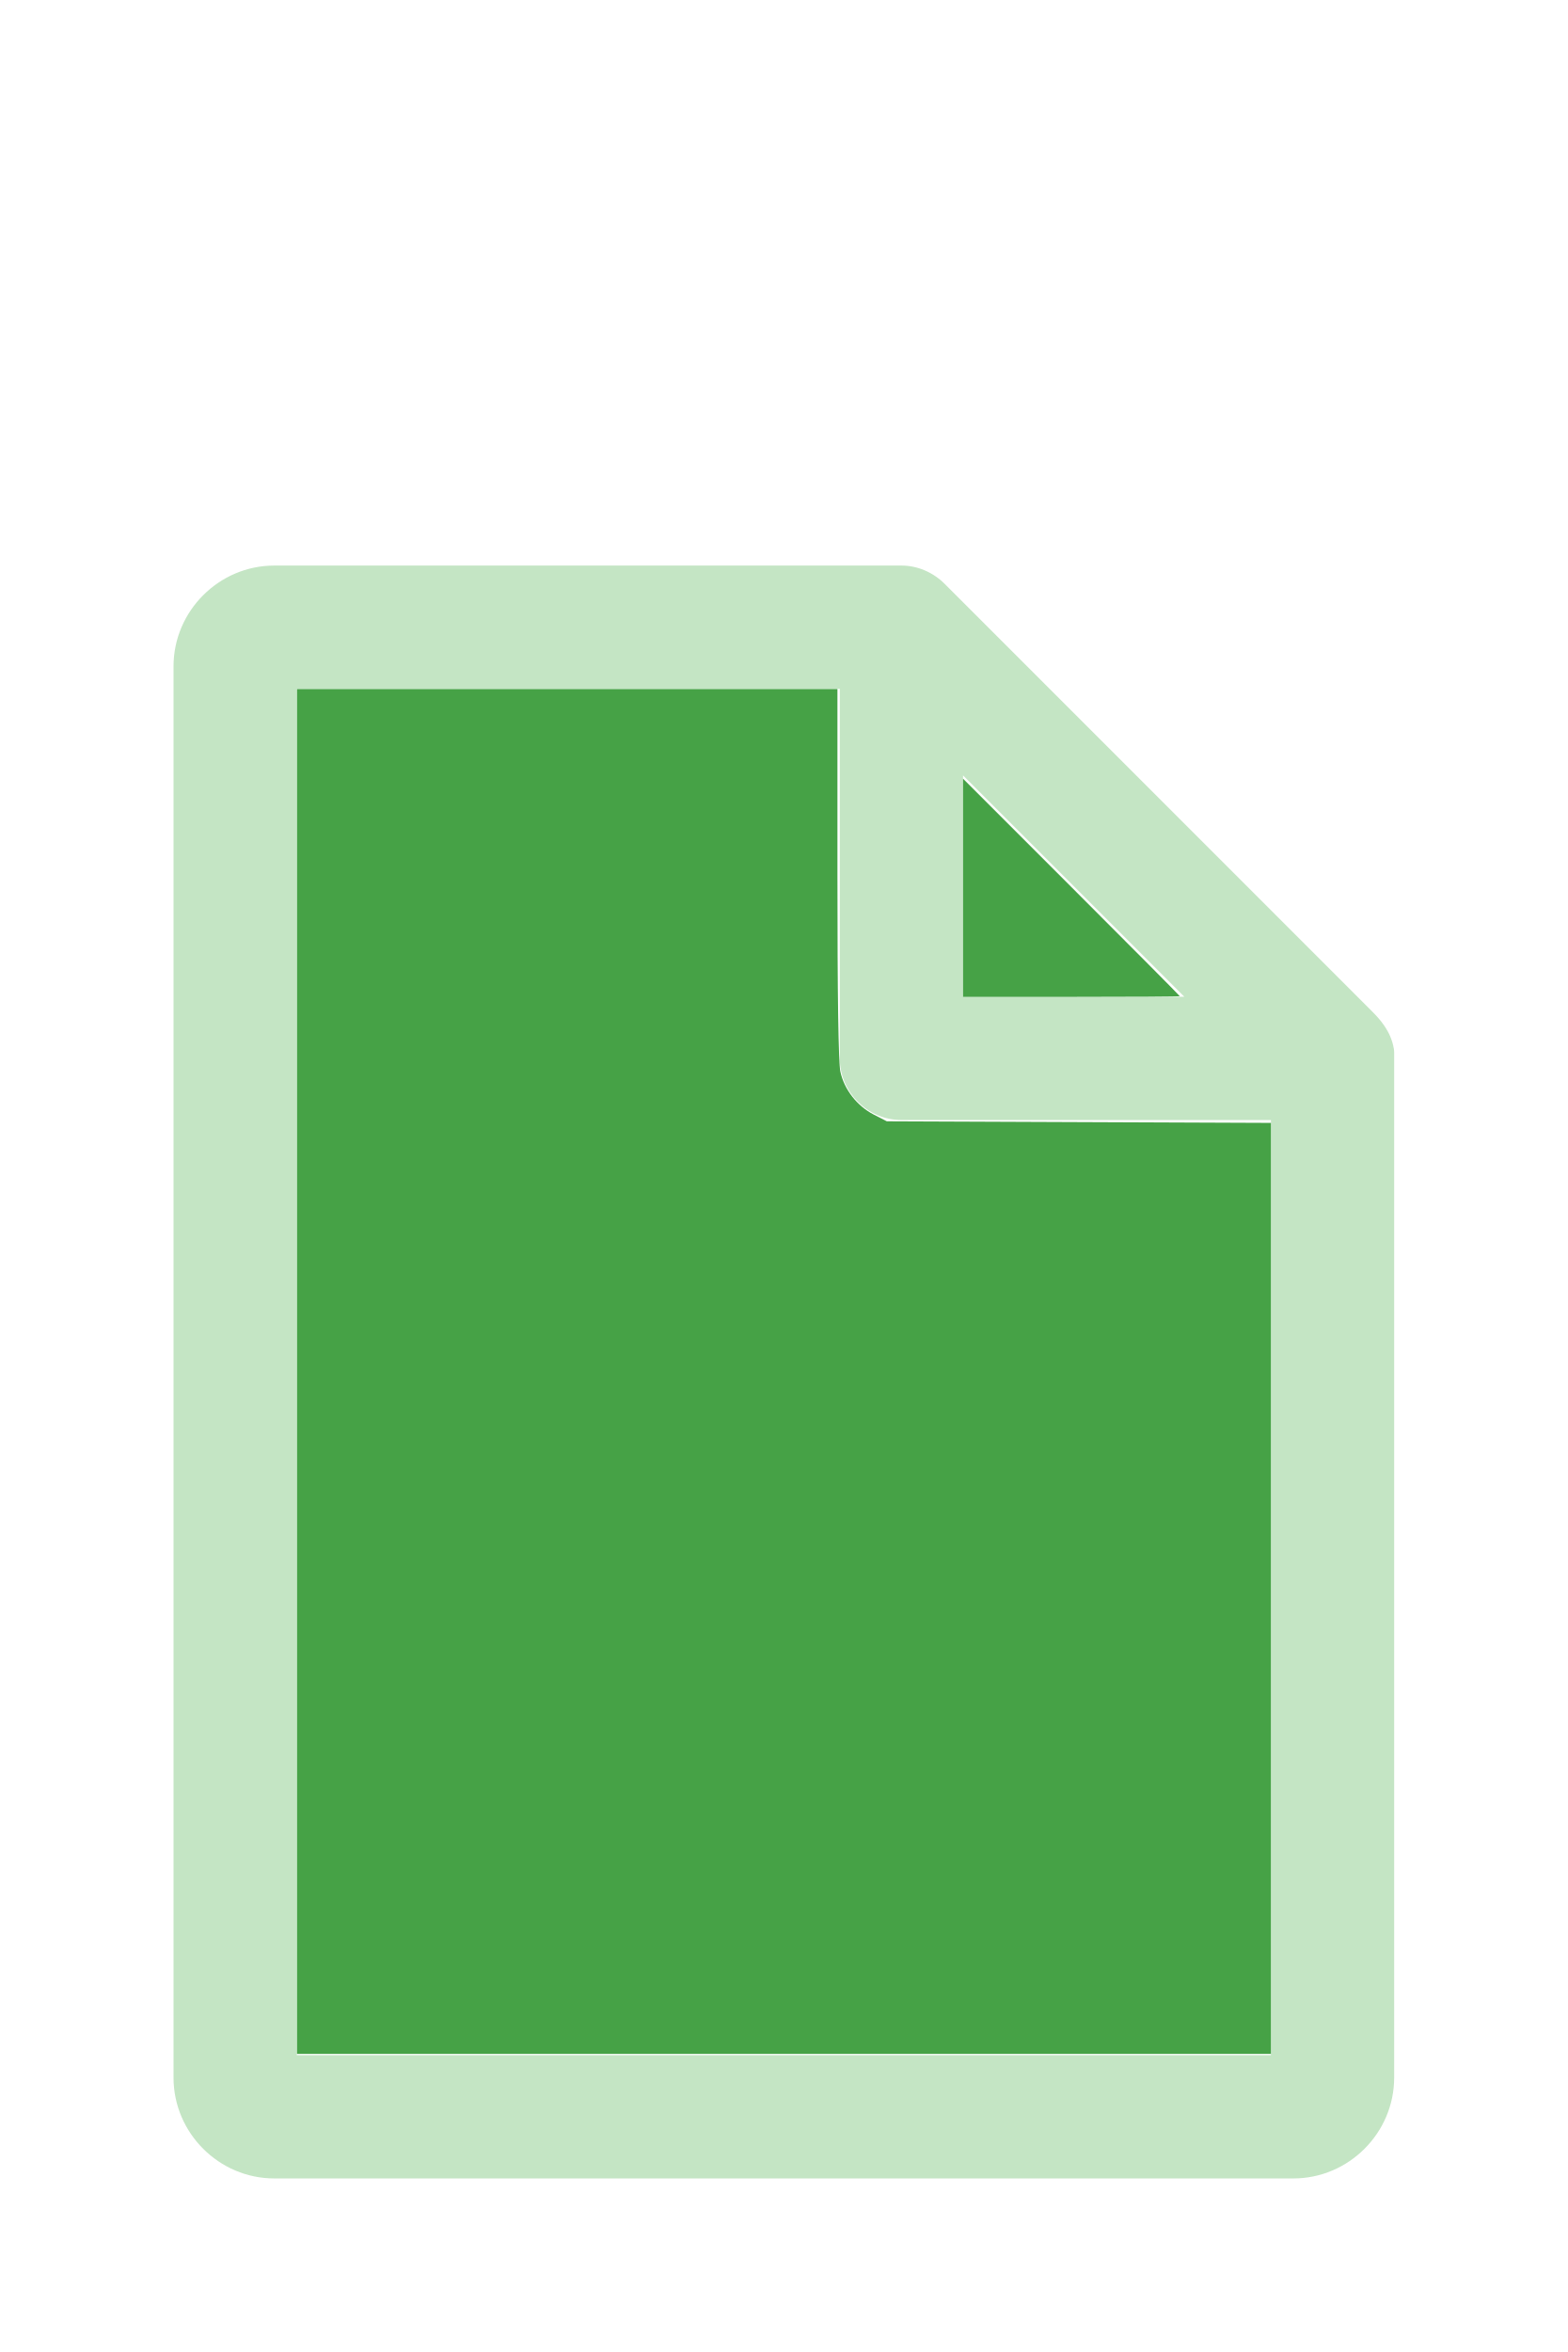
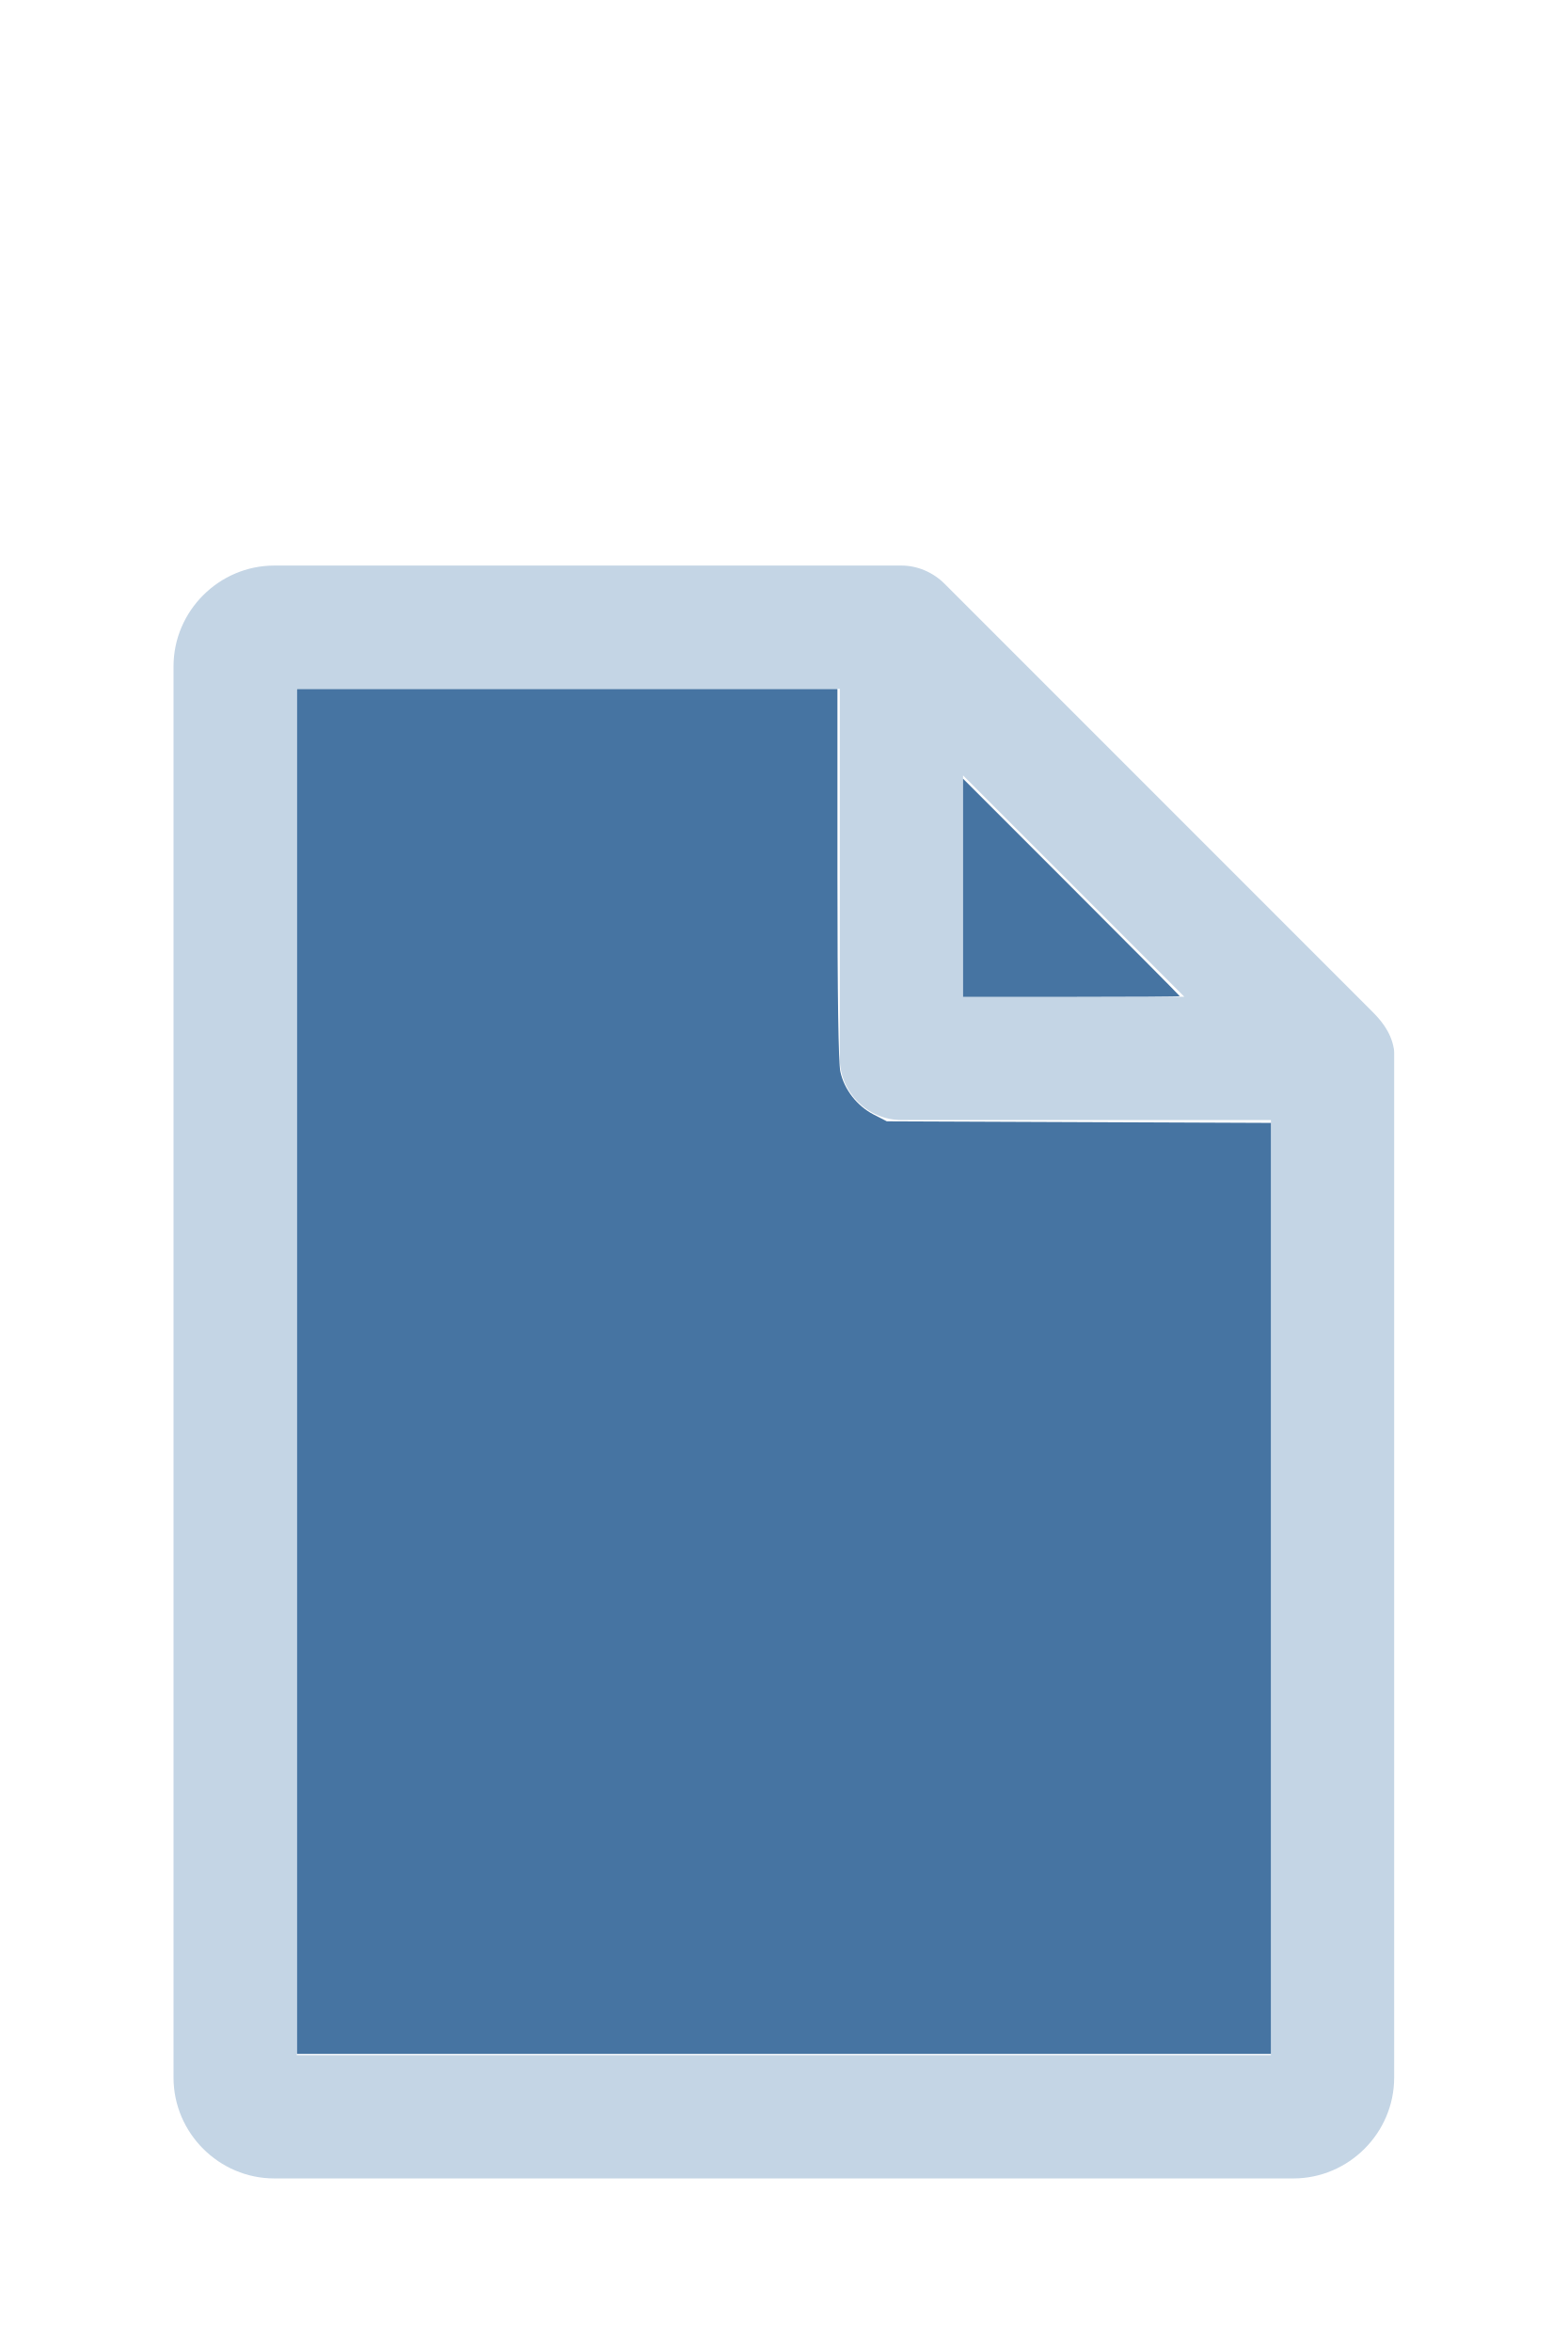
<svg xmlns="http://www.w3.org/2000/svg" version="1.1" width="16" height="24" viewBox="0 0 80 60" id="doc" xml:space="preserve">
-   <g style="fill:#C4E5C4">
+   <g style="fill:#C4D5E5">
    <path d="m 14,-1.145 c -2.824,0 -5.145,2.32 -5.145,5.145 v 72 c 0,2.824 2.32,5.145 5.145,5.145 h 52 c 2.824,0 5.145,-2.32 5.145,-5.145 V 23.699 a 1.145,1.145 0 0 0 -0.016,-0.188 C 70.978,22.605 70.406,21.99 70.008,21.592 L 48.209,-0.209 C 47.606,-0.812 46.805,-1.145 46,-1.145 Z m 1.145,6.289 H 42.855 V 24 c 0,1.724 1.42,3.145 3.145,3.145 H 64.855 V 74.855 H 15.145 Z m 34,4.418 L 60.438,20.855 H 49.145 Z" />
  </g>
-   <g style="fill:#46A246;stroke-width:0">
+   <g style="fill:#4674A2;stroke-width:0">
    <path d="M 3.031,13.993 V 7.031 h 2.758 2.758 v 1.883 c 0,1.258 0.01,1.929 0.03,2.022 0.039,0.181 0.169,0.348 0.338,0.436 l 0.136,0.07 1.96,0.008 1.96,0.008 v 4.75 4.75 H 8 3.031 Z" transform="matrix(5,0,0,5,0,-30)" />
    <path d="M 9.829,9.058 V 7.946 l 1.106,1.106 c 0.608,0.608 1.106,1.109 1.106,1.113 0,0.004 -0.498,0.007 -1.106,0.007 H 9.829 Z" transform="matrix(5,0,0,5,0,-30)" />
  </g>
</svg>
